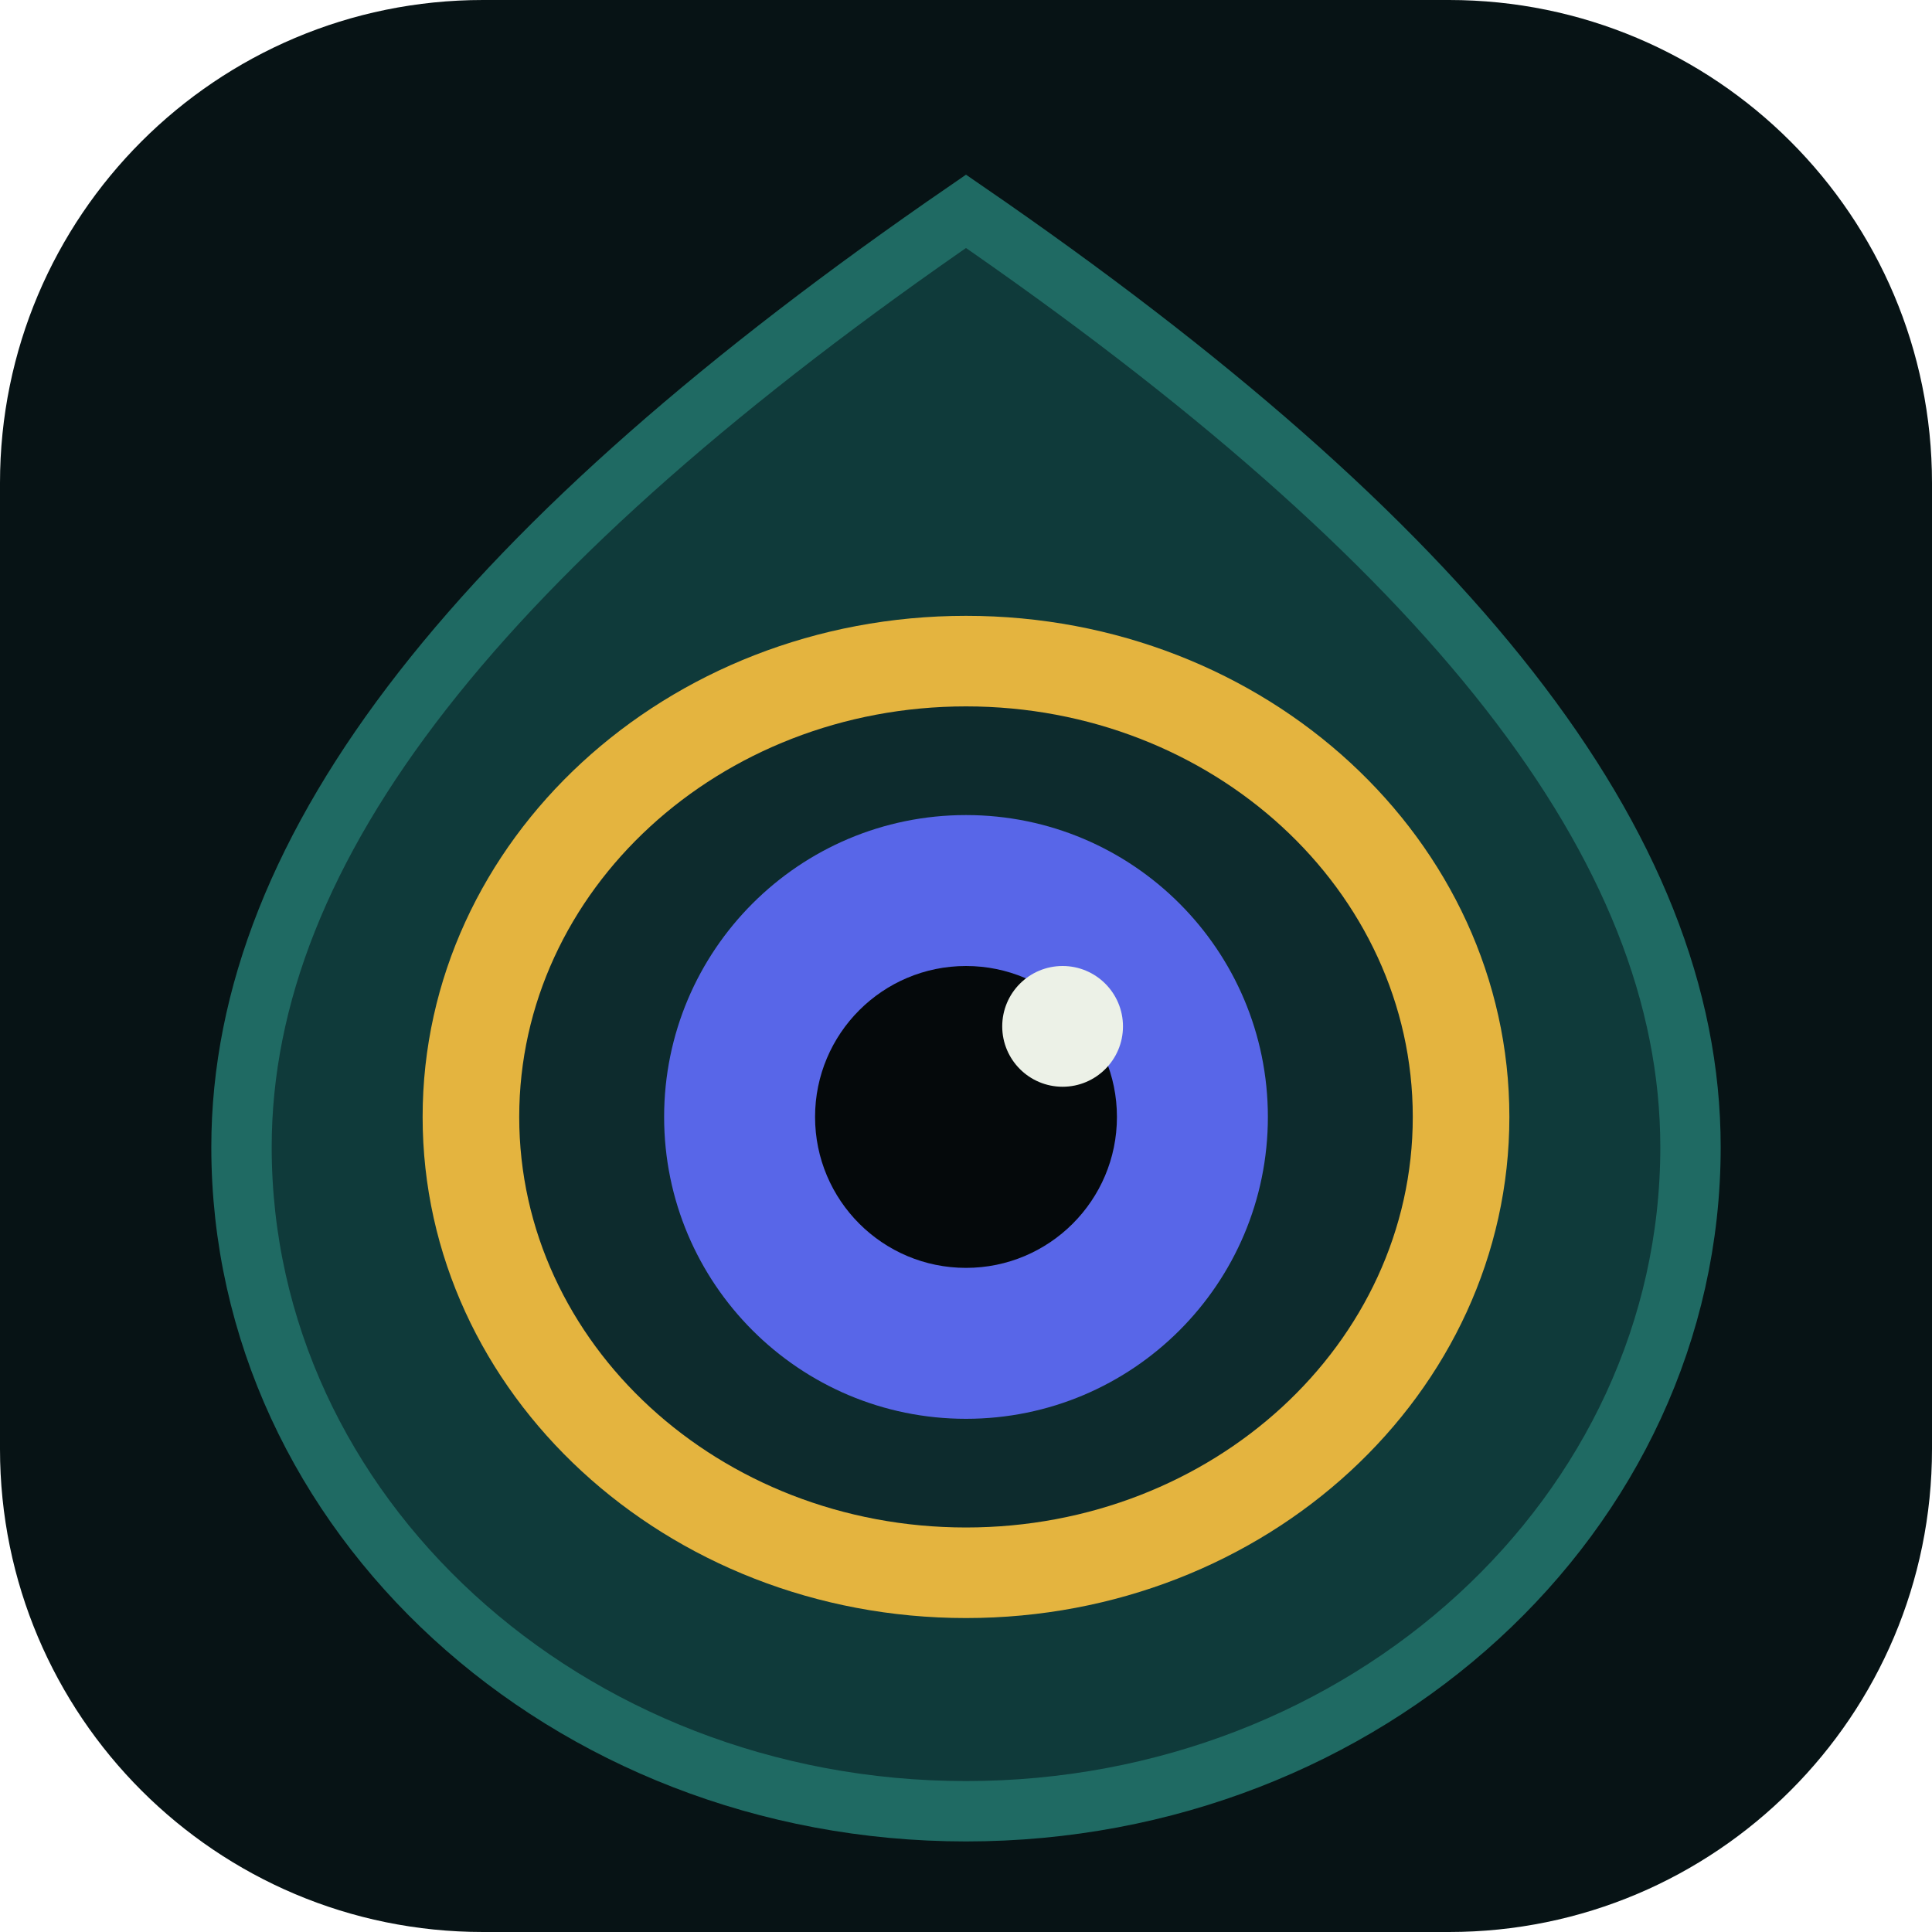
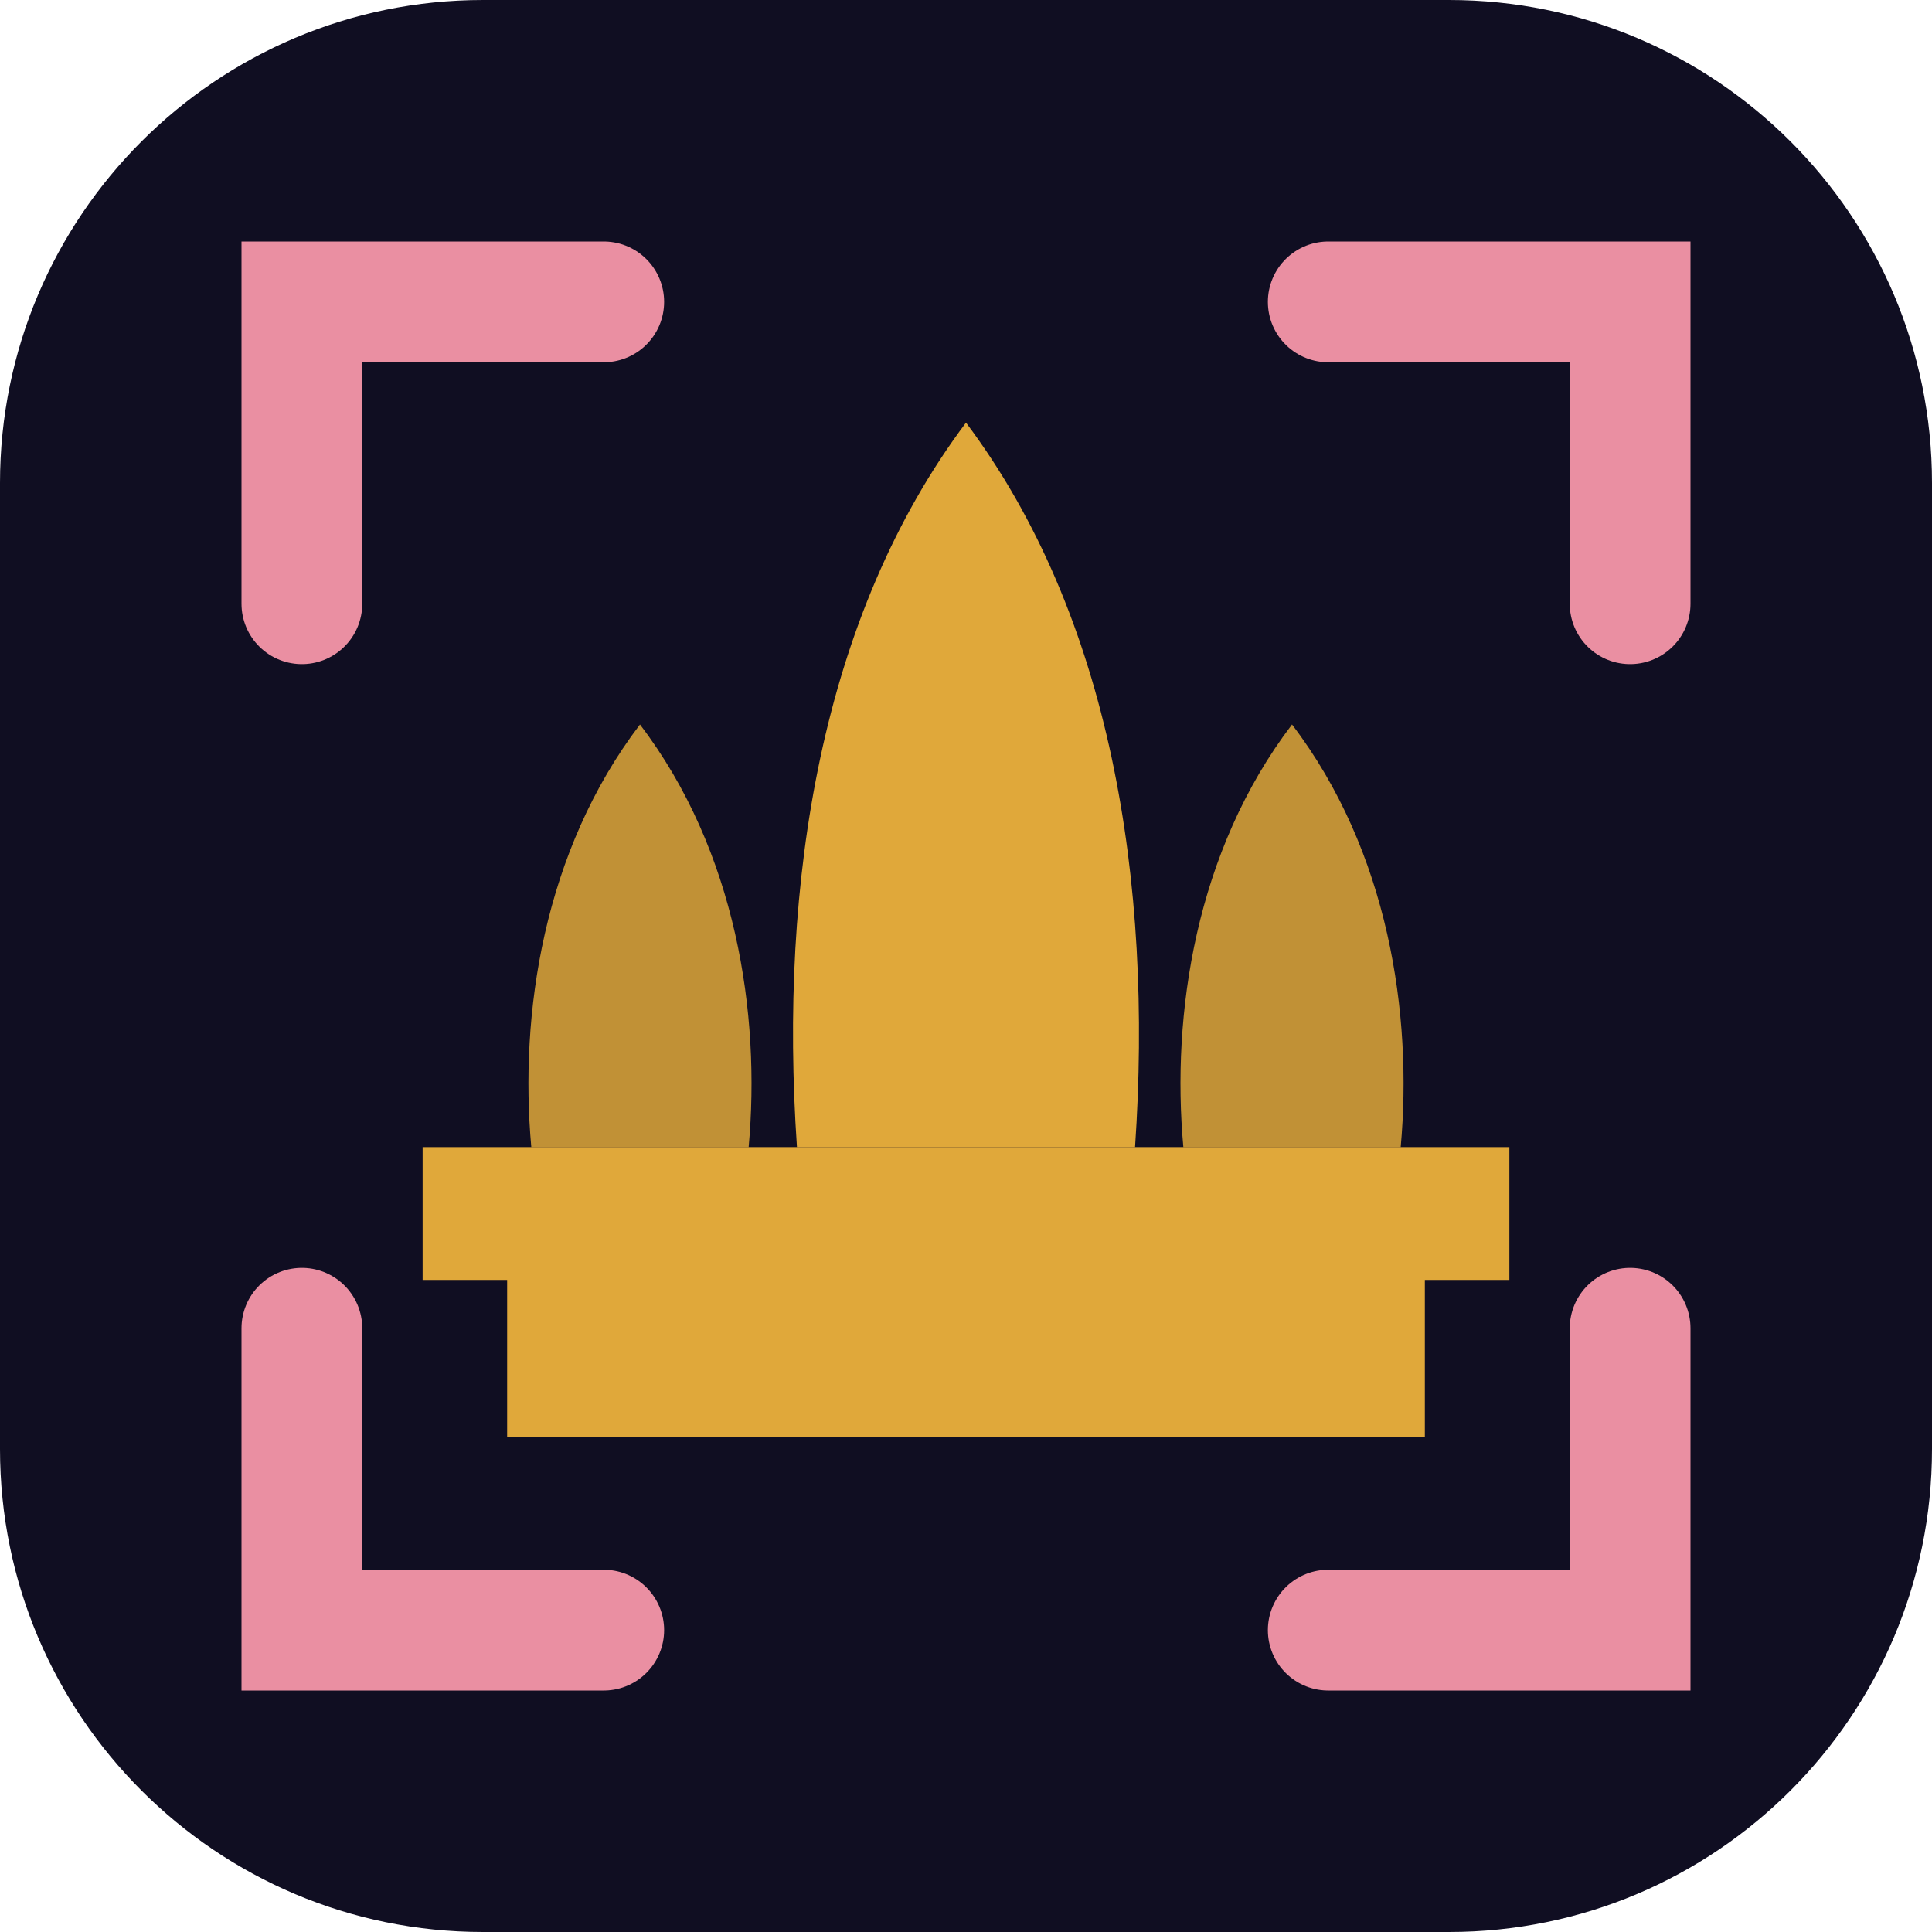
<svg xmlns="http://www.w3.org/2000/svg" viewBox="0 0 32 32">
-   <rect width="32" height="32" rx="8" fill="#071315" />
-   <path d="M16 3.5 C 24 9, 28 14, 28 19 A 12 11 0 0 1 4 19 C 4 14, 8 9, 16 3.5 Z" fill="#0f3a3a" stroke="#1f6a63" />
-   <ellipse cx="16" cy="18.5" rx="9" ry="8.3" fill="#e4b43f" />
-   <ellipse cx="16" cy="18.5" rx="7.4" ry="6.8" fill="#0d2b2d" />
-   <circle cx="16" cy="18.5" r="5" fill="#5866e8" />
-   <circle cx="16" cy="18.5" r="2.5" fill="#05090b" />
-   <circle cx="17.6" cy="17" r="1" fill="#ecf1e7" />
+   <rect width="32" height="32" rx="8" fill="#100e22" />
+   <path d="M5 10 V5 H10 M22 5 H27 V10 M27 22 V27 H22 M10 27 H5 V22" stroke="#ea8fa2" stroke-width="2" fill="none" stroke-linecap="round" />
+   <path d="M16 7 C 18.4 10.2, 19.1 14.6, 18.8 19 H13.2 C 12.9 14.6, 13.6 10.2, 16 7 Z" fill="#e0a83a" />
+   <path d="M10.6 12 C 12.2 14.1, 12.6 16.8, 12.4 19 H8.8 C 8.6 16.8, 9 14.1, 10.6 12 Z" fill="#e0a83a" opacity=".85" />
+   <path d="M21.4 12 C 23 14.1, 23.4 16.8, 23.2 19 H19.6 C 19.4 16.8, 19.8 14.1, 21.4 12 Z" fill="#e0a83a" opacity=".85" />
+   <path d="M7 19 H25 V21.2 H7 Z M8.4 21.2 H23.6 V23.8 H8.4 Z" fill="#e0a83a" />
</svg>
